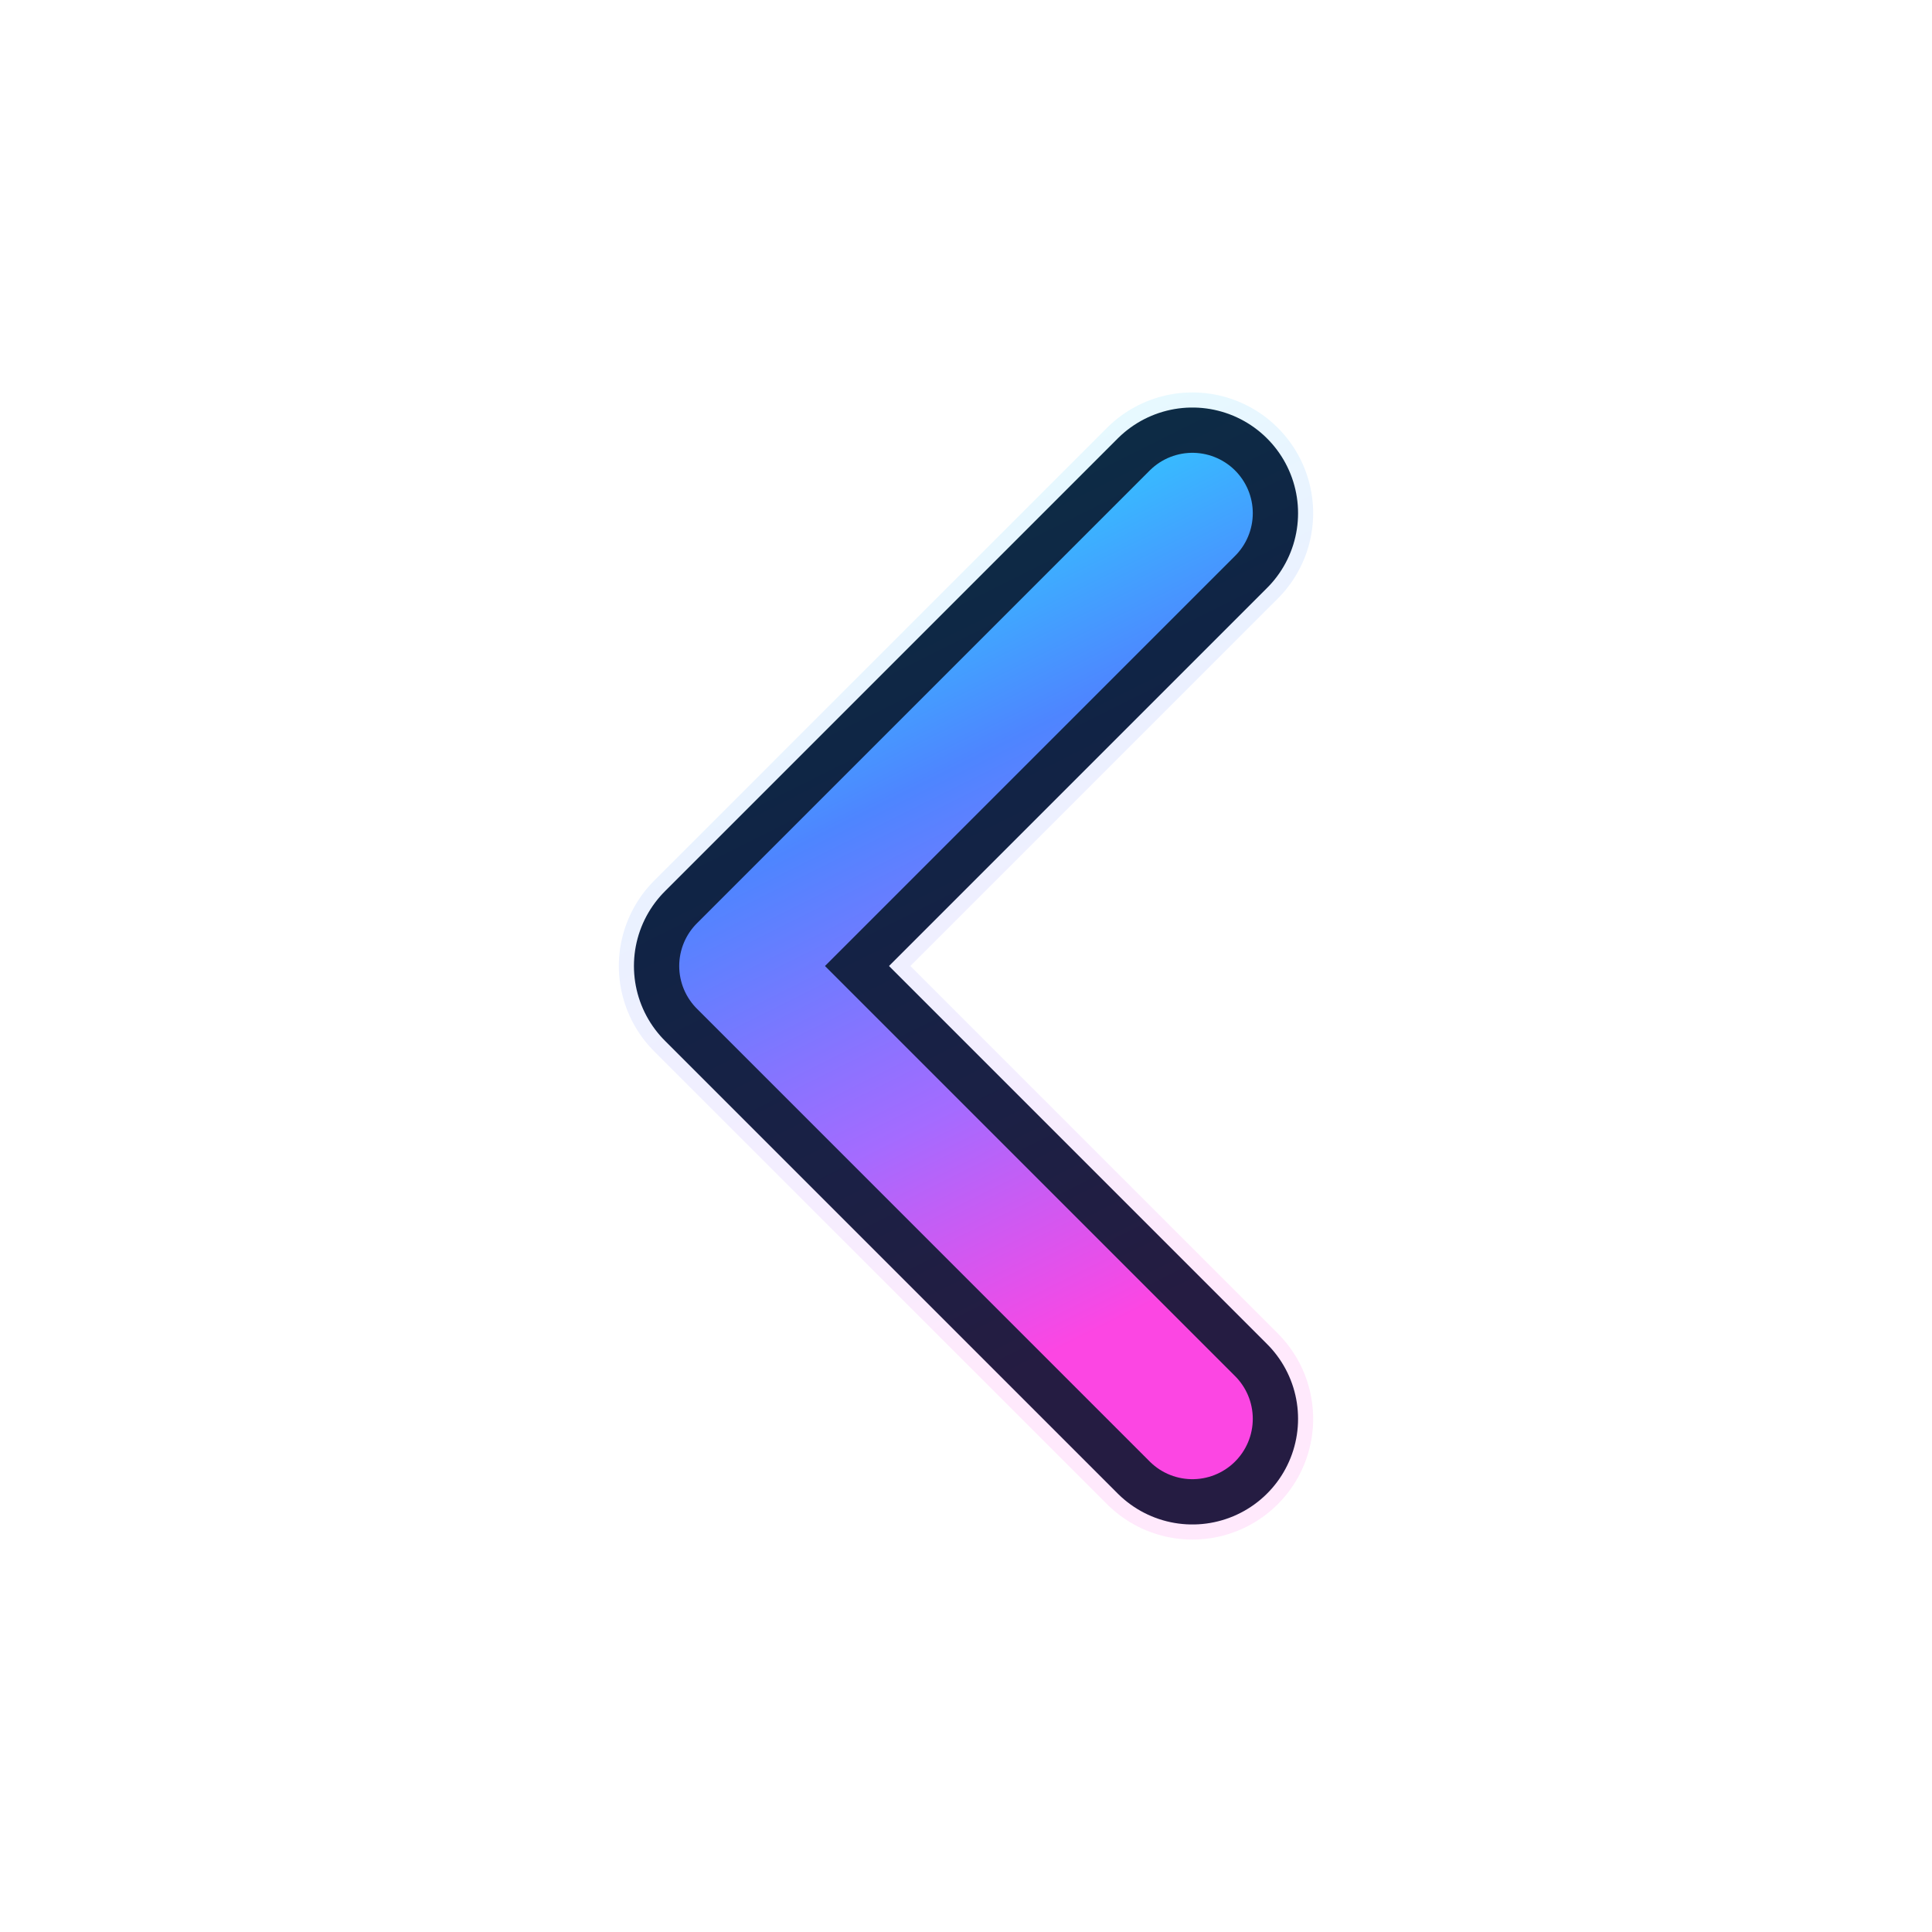
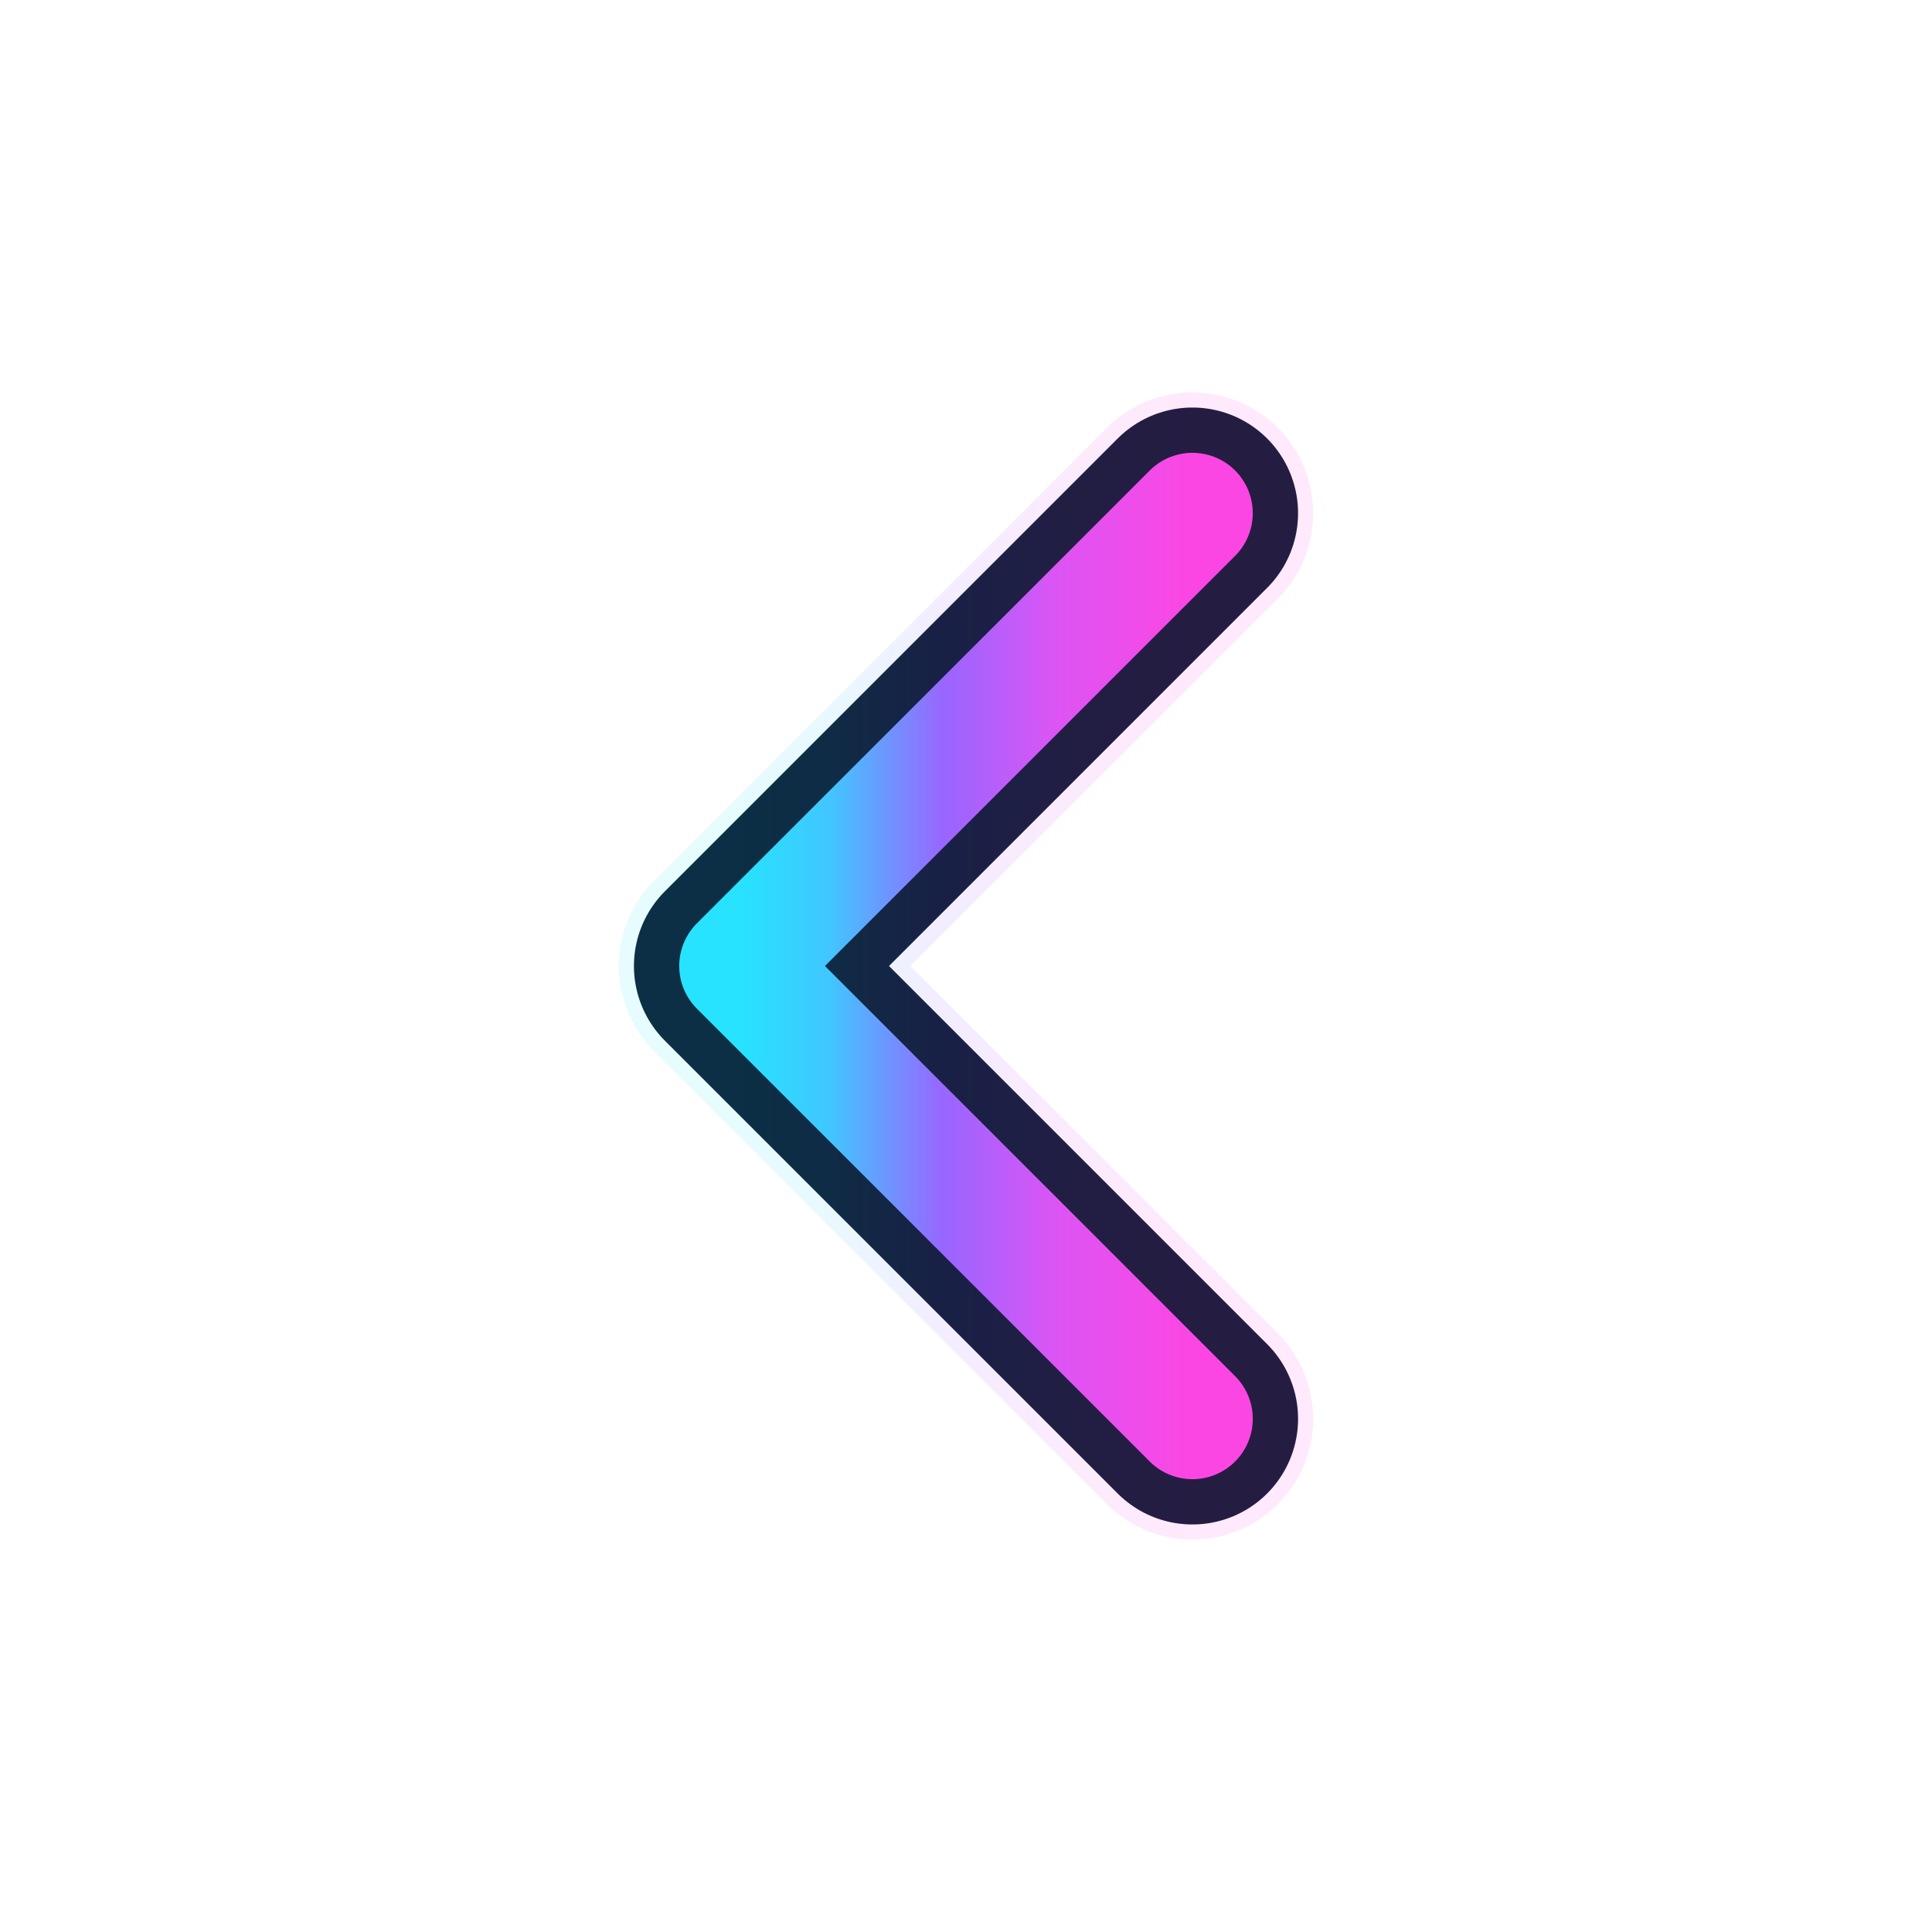
<svg xmlns="http://www.w3.org/2000/svg" width="32" height="32" viewBox="0 0 32 32" fill="none">
  <defs>
-     <linearGradient id="ink" x1="9" y1="6" x2="15" y2="18" gradientUnits="userSpaceOnUse">
+     <linearGradient id="ink" x1="9" y1="6" x2="15" y2="6" gradientUnits="userSpaceOnUse">
      <stop stop-color="#27e3ff" />
-       <stop offset=".32" stop-color="#4e85ff" />
-       <stop offset=".62" stop-color="#a46bff" />
-       <stop offset=".88" stop-color="#fc46e3" />
+       <stop offset=".2" stop-color="#41c6ff" />
+       <stop offset=".45" stop-color="#9866ff" />
+       <stop offset=".7" stop-color="#dc55f4" />
+       <stop offset="1" stop-color="#fc46e3" />
    </linearGradient>
  </defs>
  <g stroke-linecap="round" stroke-linejoin="round">
    <g stroke="#08172c" stroke-width="2.8" opacity="1">
      <g transform="translate(1 1) scale(1.25)">
        <path d="M15 6l-6 6 6 6" />
      </g>
    </g>
    <g stroke="url(#ink)" stroke-width="1.6" opacity="1">
      <g transform="translate(1 1) scale(1.25)">
        <path d="M15 6l-6 6 6 6" />
      </g>
    </g>
    <g stroke="url(#ink)" stroke-width="3.2" opacity="0.12">
      <g transform="translate(1 1) scale(1.25)">
        <path d="M15 6l-6 6 6 6" />
      </g>
    </g>
  </g>
</svg>
